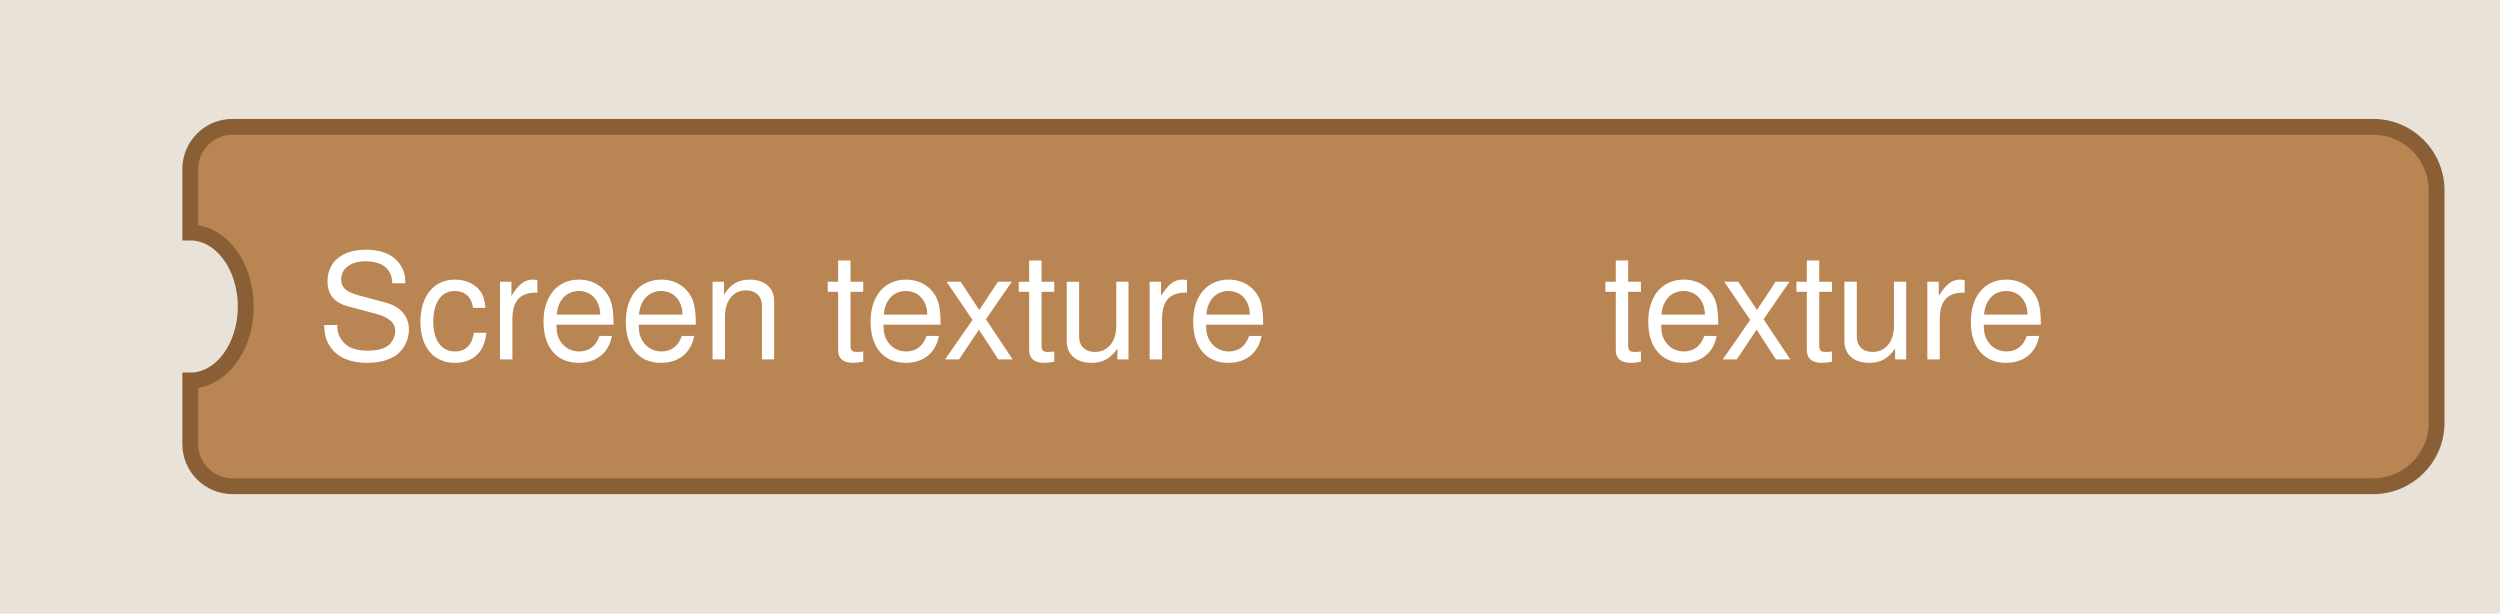
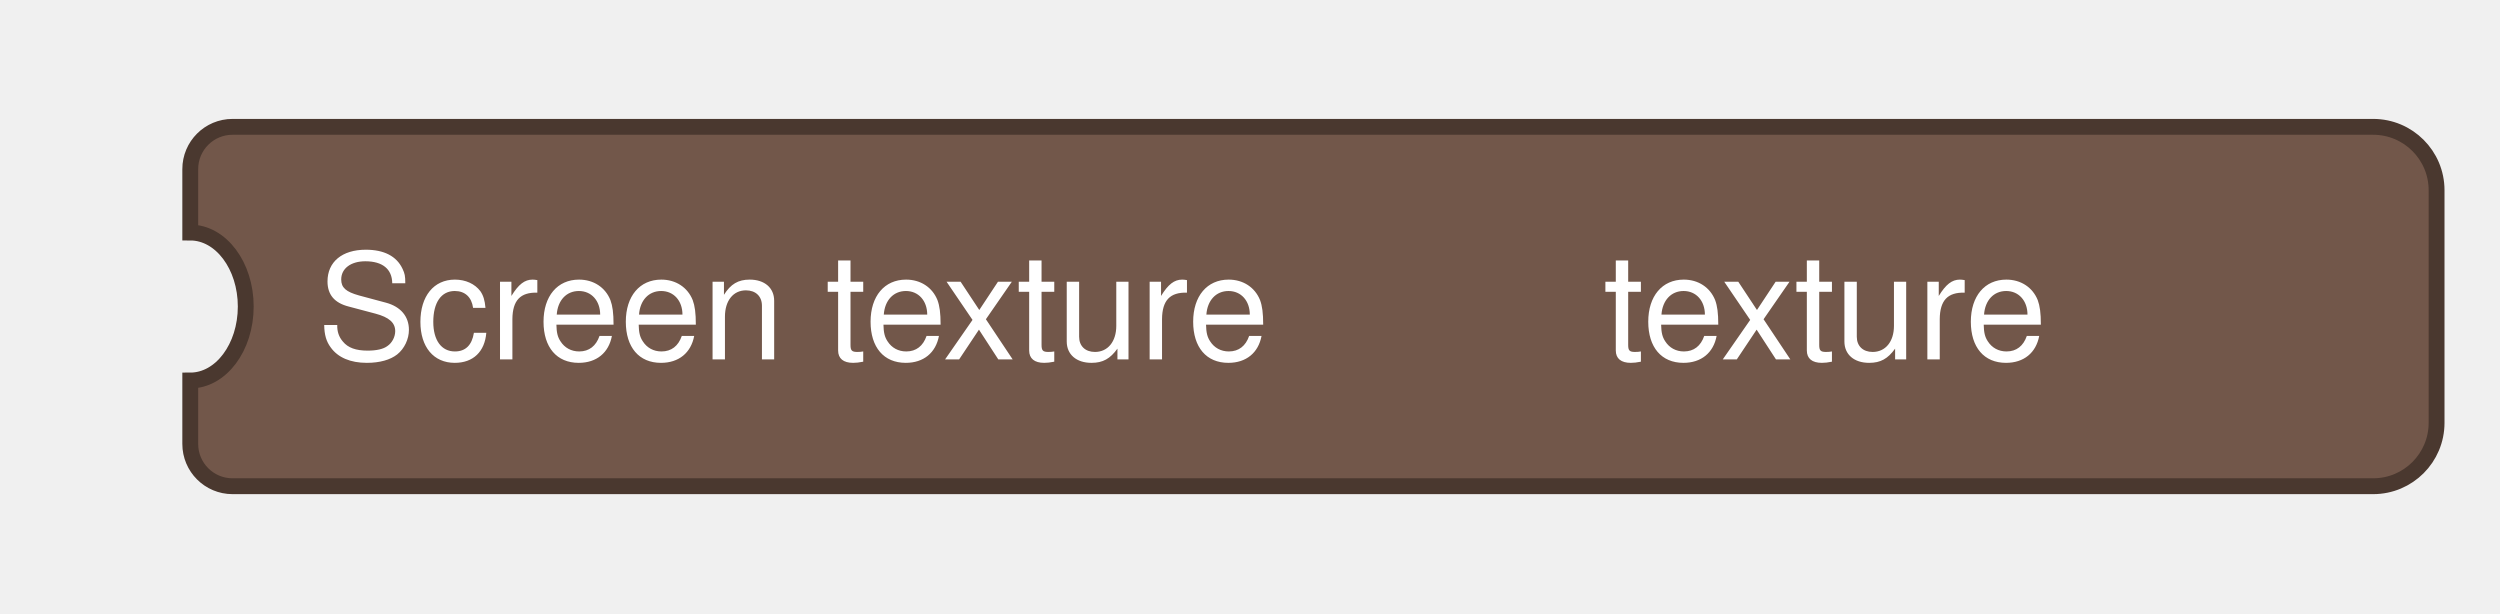
<svg xmlns="http://www.w3.org/2000/svg" width="236.52" height="58" viewBox="0 0 236.52 58">
-   <rect width="100%" height="100%" fill="#e8e2d8" />
-   <path d="M 22 12       H 224.52       a 6 6 0 0 1 6 6       V 40       a 6 6 0 0 1 -6 6       H 22       a 4 4 0 0 1 -4 -4       V 36       a 3 4 0 0 0 0 -14       V 16       a 4 4 0 0 1 4 -4 Z" fill="#B98552" stroke="#8A5F35" stroke-width="1.5" />
+   <path d="M 22 12       H 224.52       a 6 6 0 0 1 6 6       V 40       a 6 6 0 0 1 -6 6       H 22       a 4 4 0 0 1 -4 -4       V 36       a 3 4 0 0 0 0 -14       V 16       a 4 4 0 0 1 4 -4 Z" fill="#72574A" stroke="#4A382F" stroke-width="1.5" />
  <text x="30" y="34" font-size="14" font-family="Segoe UI, Verdana, Helvetica, sans-serif" fill="#ffffff">Screen texture</text>
  <text x="151.68" y="34" font-size="14" font-family="Segoe UI, Verdana, Helvetica, sans-serif" fill="#ffffff">texture</text>
</svg>
